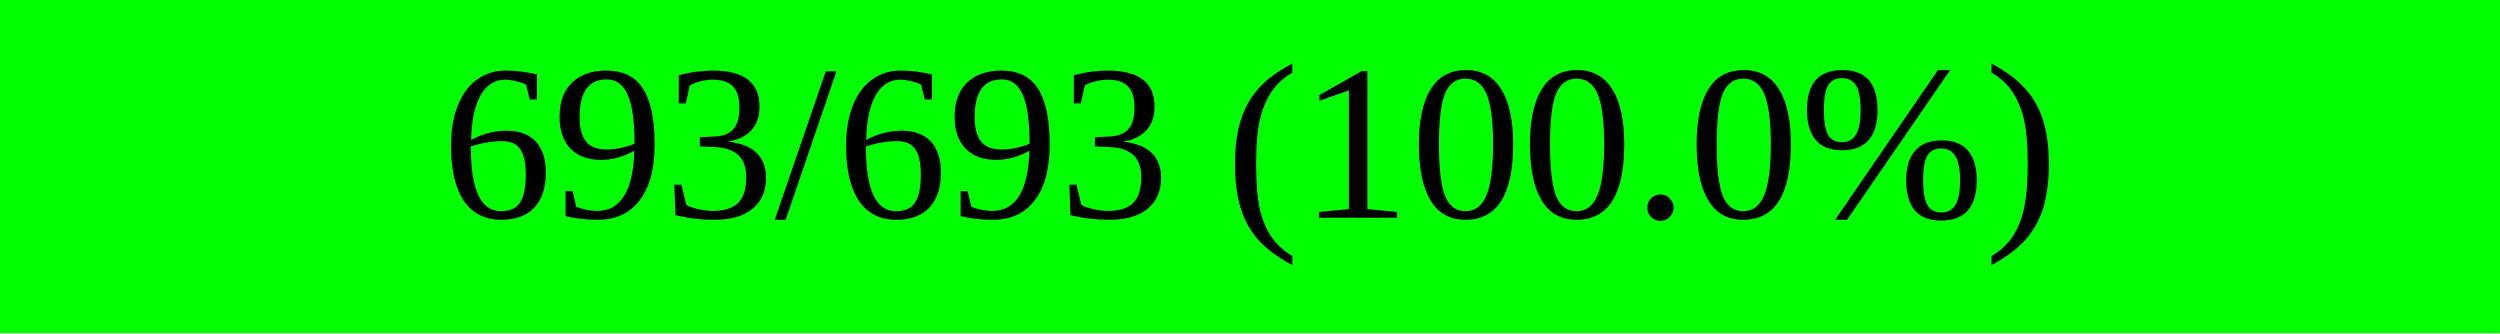
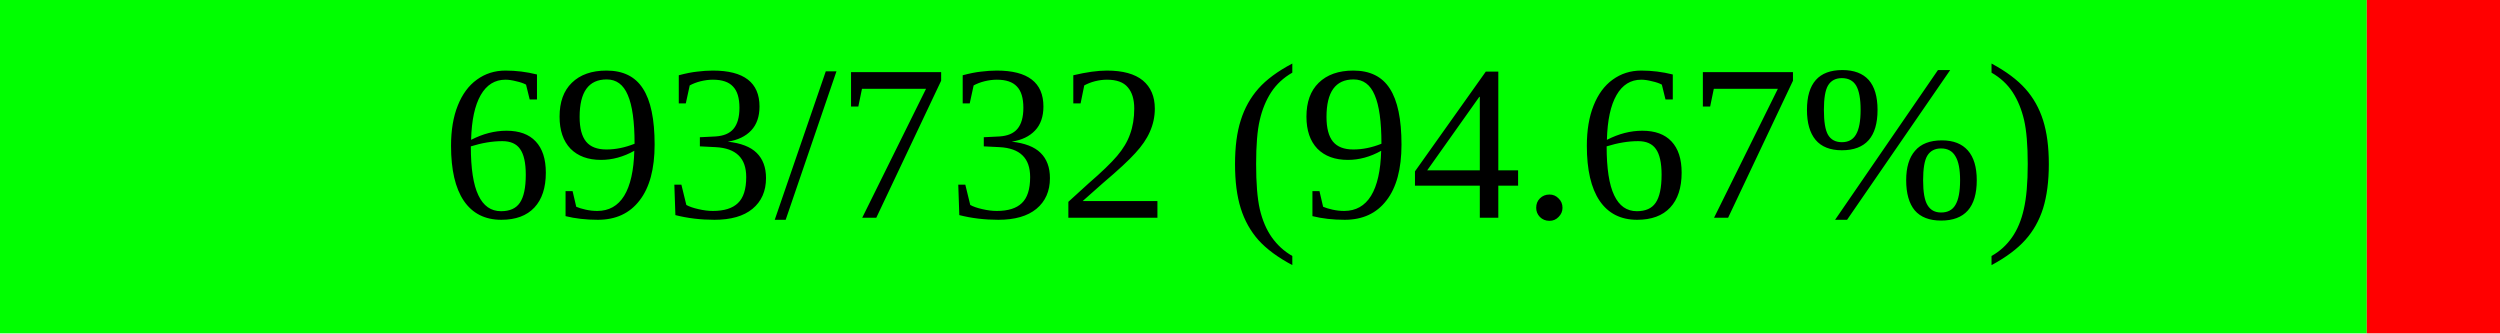
<svg xmlns="http://www.w3.org/2000/svg" width="150" height="20" viewBox="0 0 150 20" version="1.1" preserveAspectRatio="none" style="background-color: #000000">
-   <rect x="0" y="0" width="150.0" height="20" fill="#00ff00" />
-   <rect x="150.0" y="0" width="0.0" height="20" fill="#ff0000" />
-   <text x="75.0" y="10.0" text-anchor="middle" dominant-baseline="middle" font-size="13.333" fill="#000000">693/693 (100.0%)</text>
+   <rect x="0" y="0" width="142.008" height="20" fill="#00ff00" />
+   <rect x="142.008" y="0" width="7.992" height="20" fill="#ff0000" />
+   <text x="75.0" y="10.0" text-anchor="middle" dominant-baseline="middle" font-size="13.333" fill="#000000">693/732 (94.67%)</text>
</svg>
